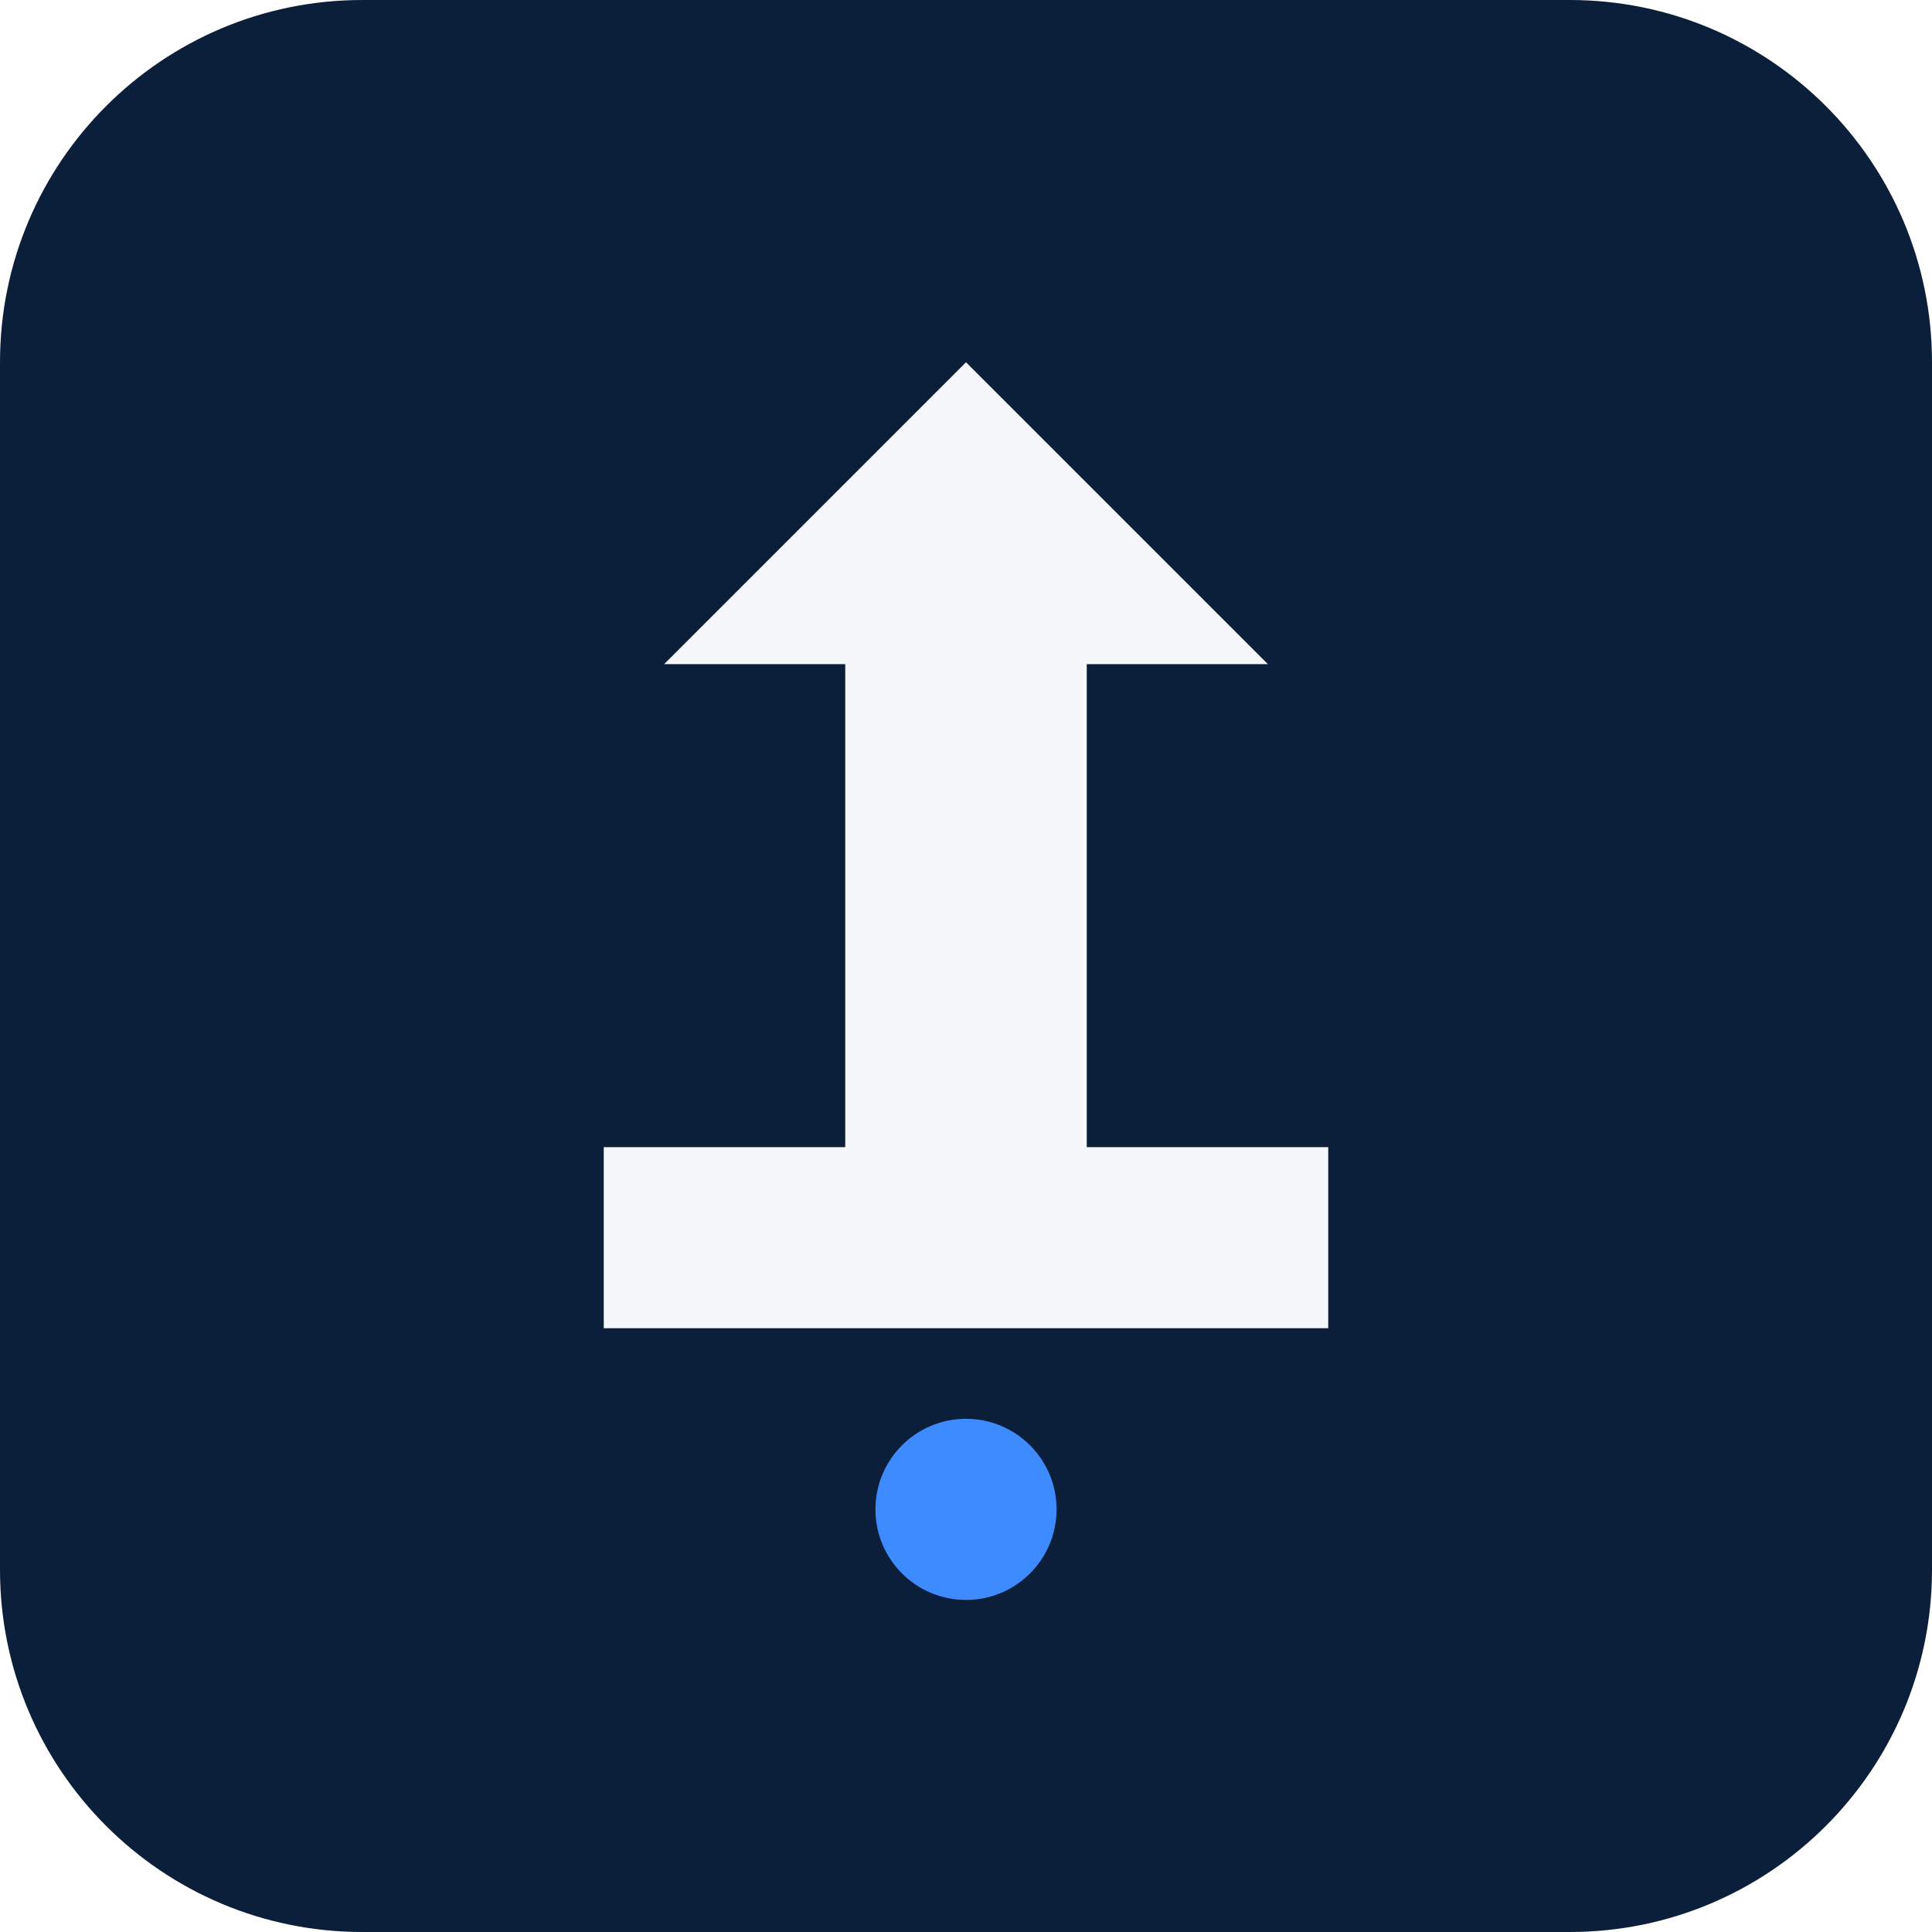
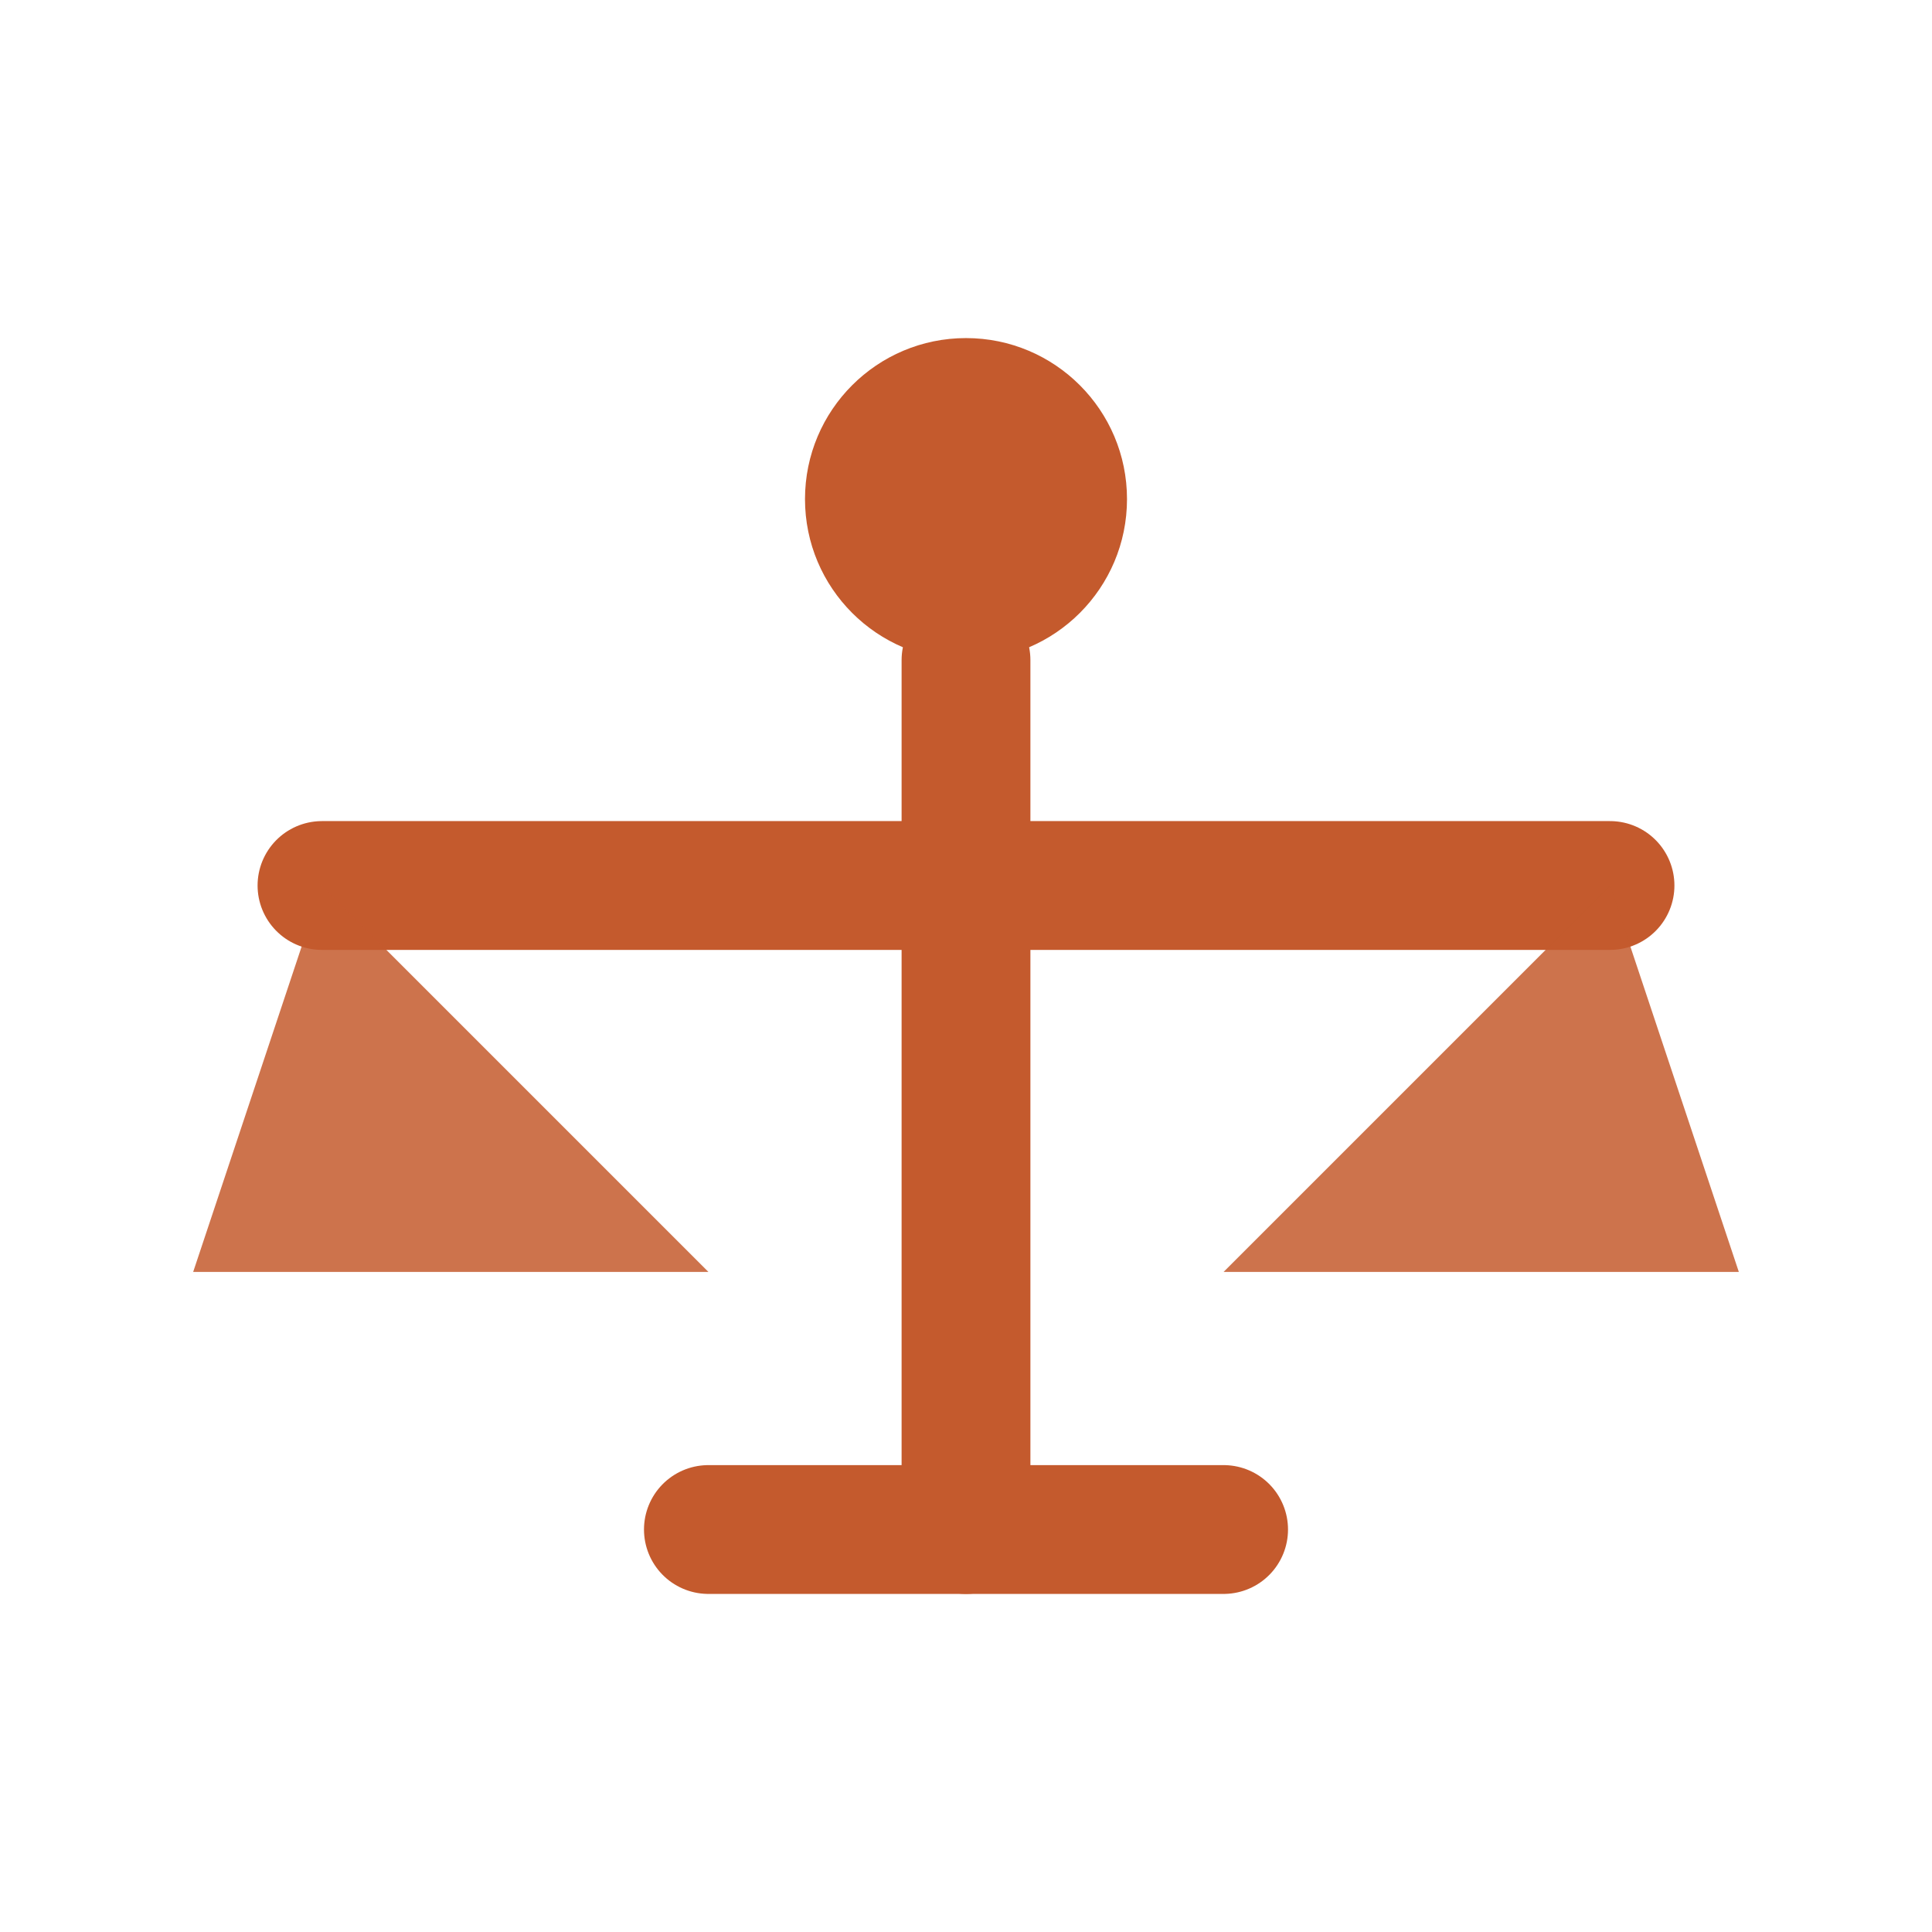
- <svg xmlns="http://www.w3.org/2000/svg" viewBox="0 0 256 256" width="256" height="256" role="img" aria-label="Legal Data Hunter">
-   <rect width="256" height="256" rx="48" fill="#0B1F3A" />
-   <path d="M128 48 L168 88 H144 V152 H176 V176 H80 V152 H112 V88 H88 Z" fill="#F5F7FA" />
-   <circle cx="128" cy="200" r="12" fill="#3D8BFF" />
+ <svg xmlns="http://www.w3.org/2000/svg" viewBox="0 0 32 32" width="256" height="256">
+   <g transform="translate(16 16) scale(1.0667) translate(-16 -13.25)">
+     <circle cx="16" cy="6" r="2.5" fill="#c45a2d" />
+     <line x1="16" y1="8.5" x2="16" y2="22" stroke="#c45a2d" stroke-width="2" stroke-linecap="round" />
+     <line x1="6" y1="12" x2="26" y2="12" stroke="#c45a2d" stroke-width="2" stroke-linecap="round" />
+     <path d="M6 12 L4 18 L12 18 Z" fill="#c45a2d" opacity="0.85" />
+     <path d="M26 12 L20 18 L28 18 Z" fill="#c45a2d" opacity="0.85" />
+     <line x1="12" y1="22" x2="20" y2="22" stroke="#c45a2d" stroke-width="2" stroke-linecap="round" />
+   </g>
</svg>
